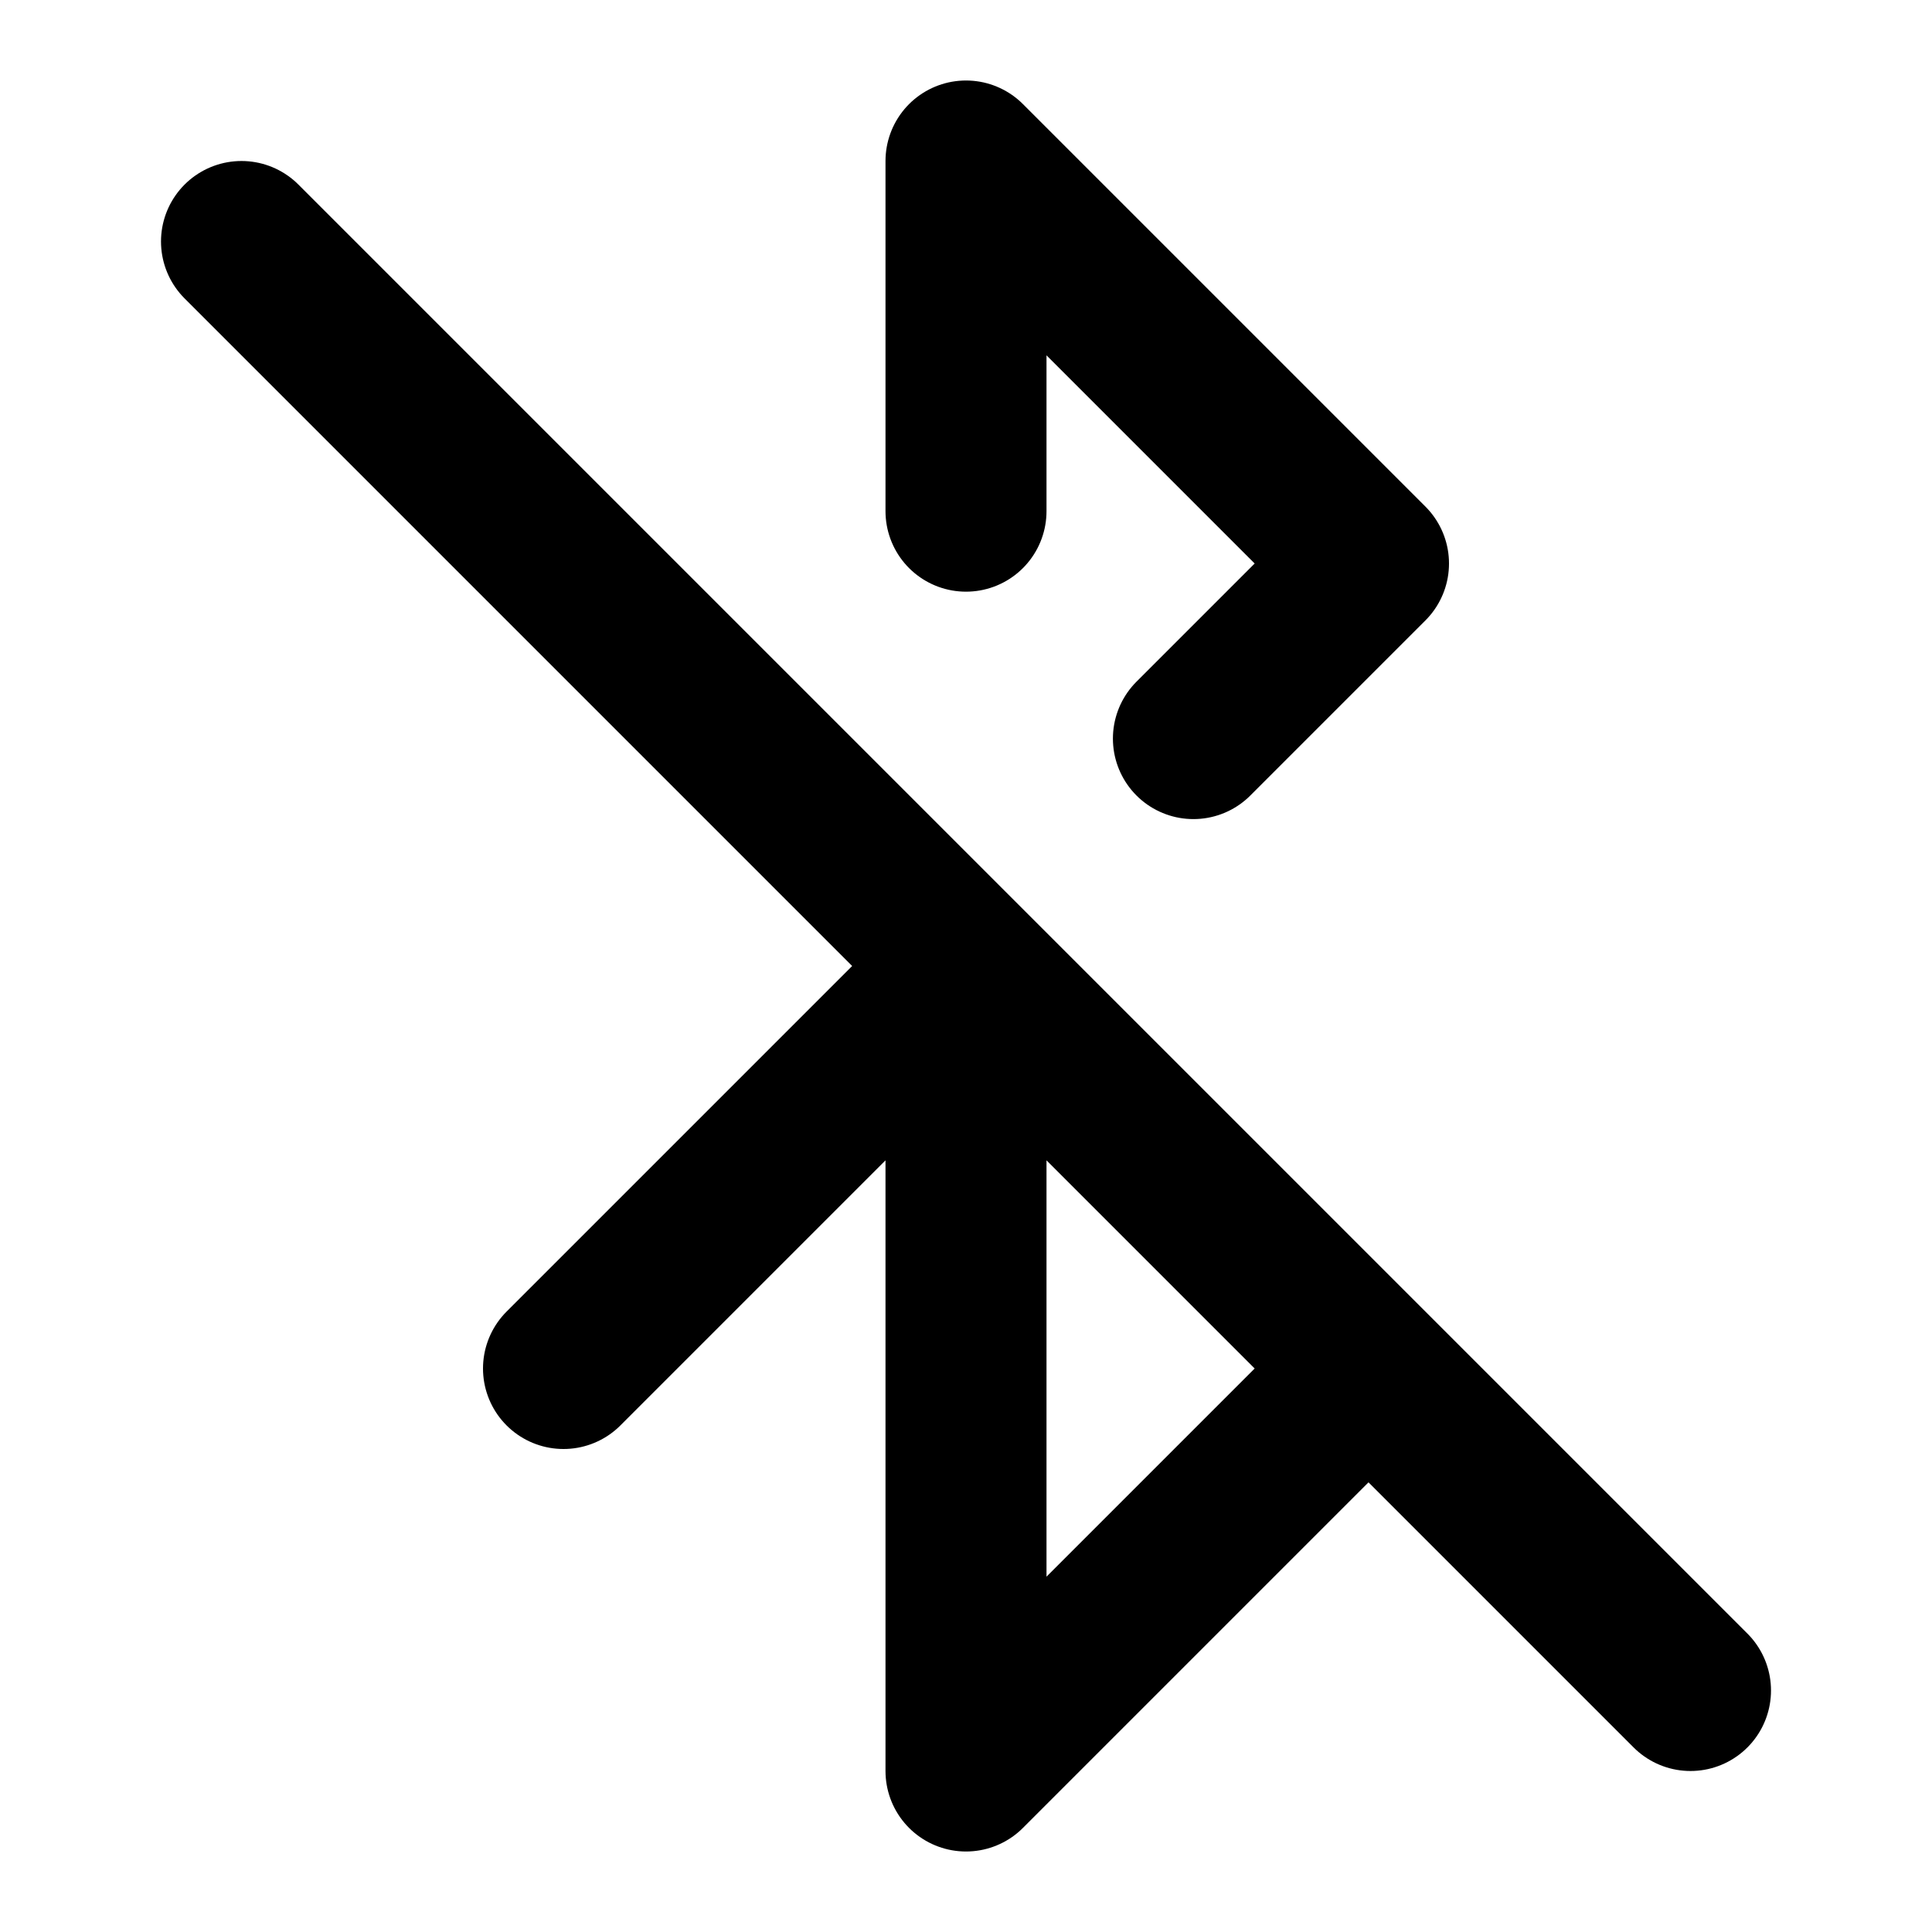
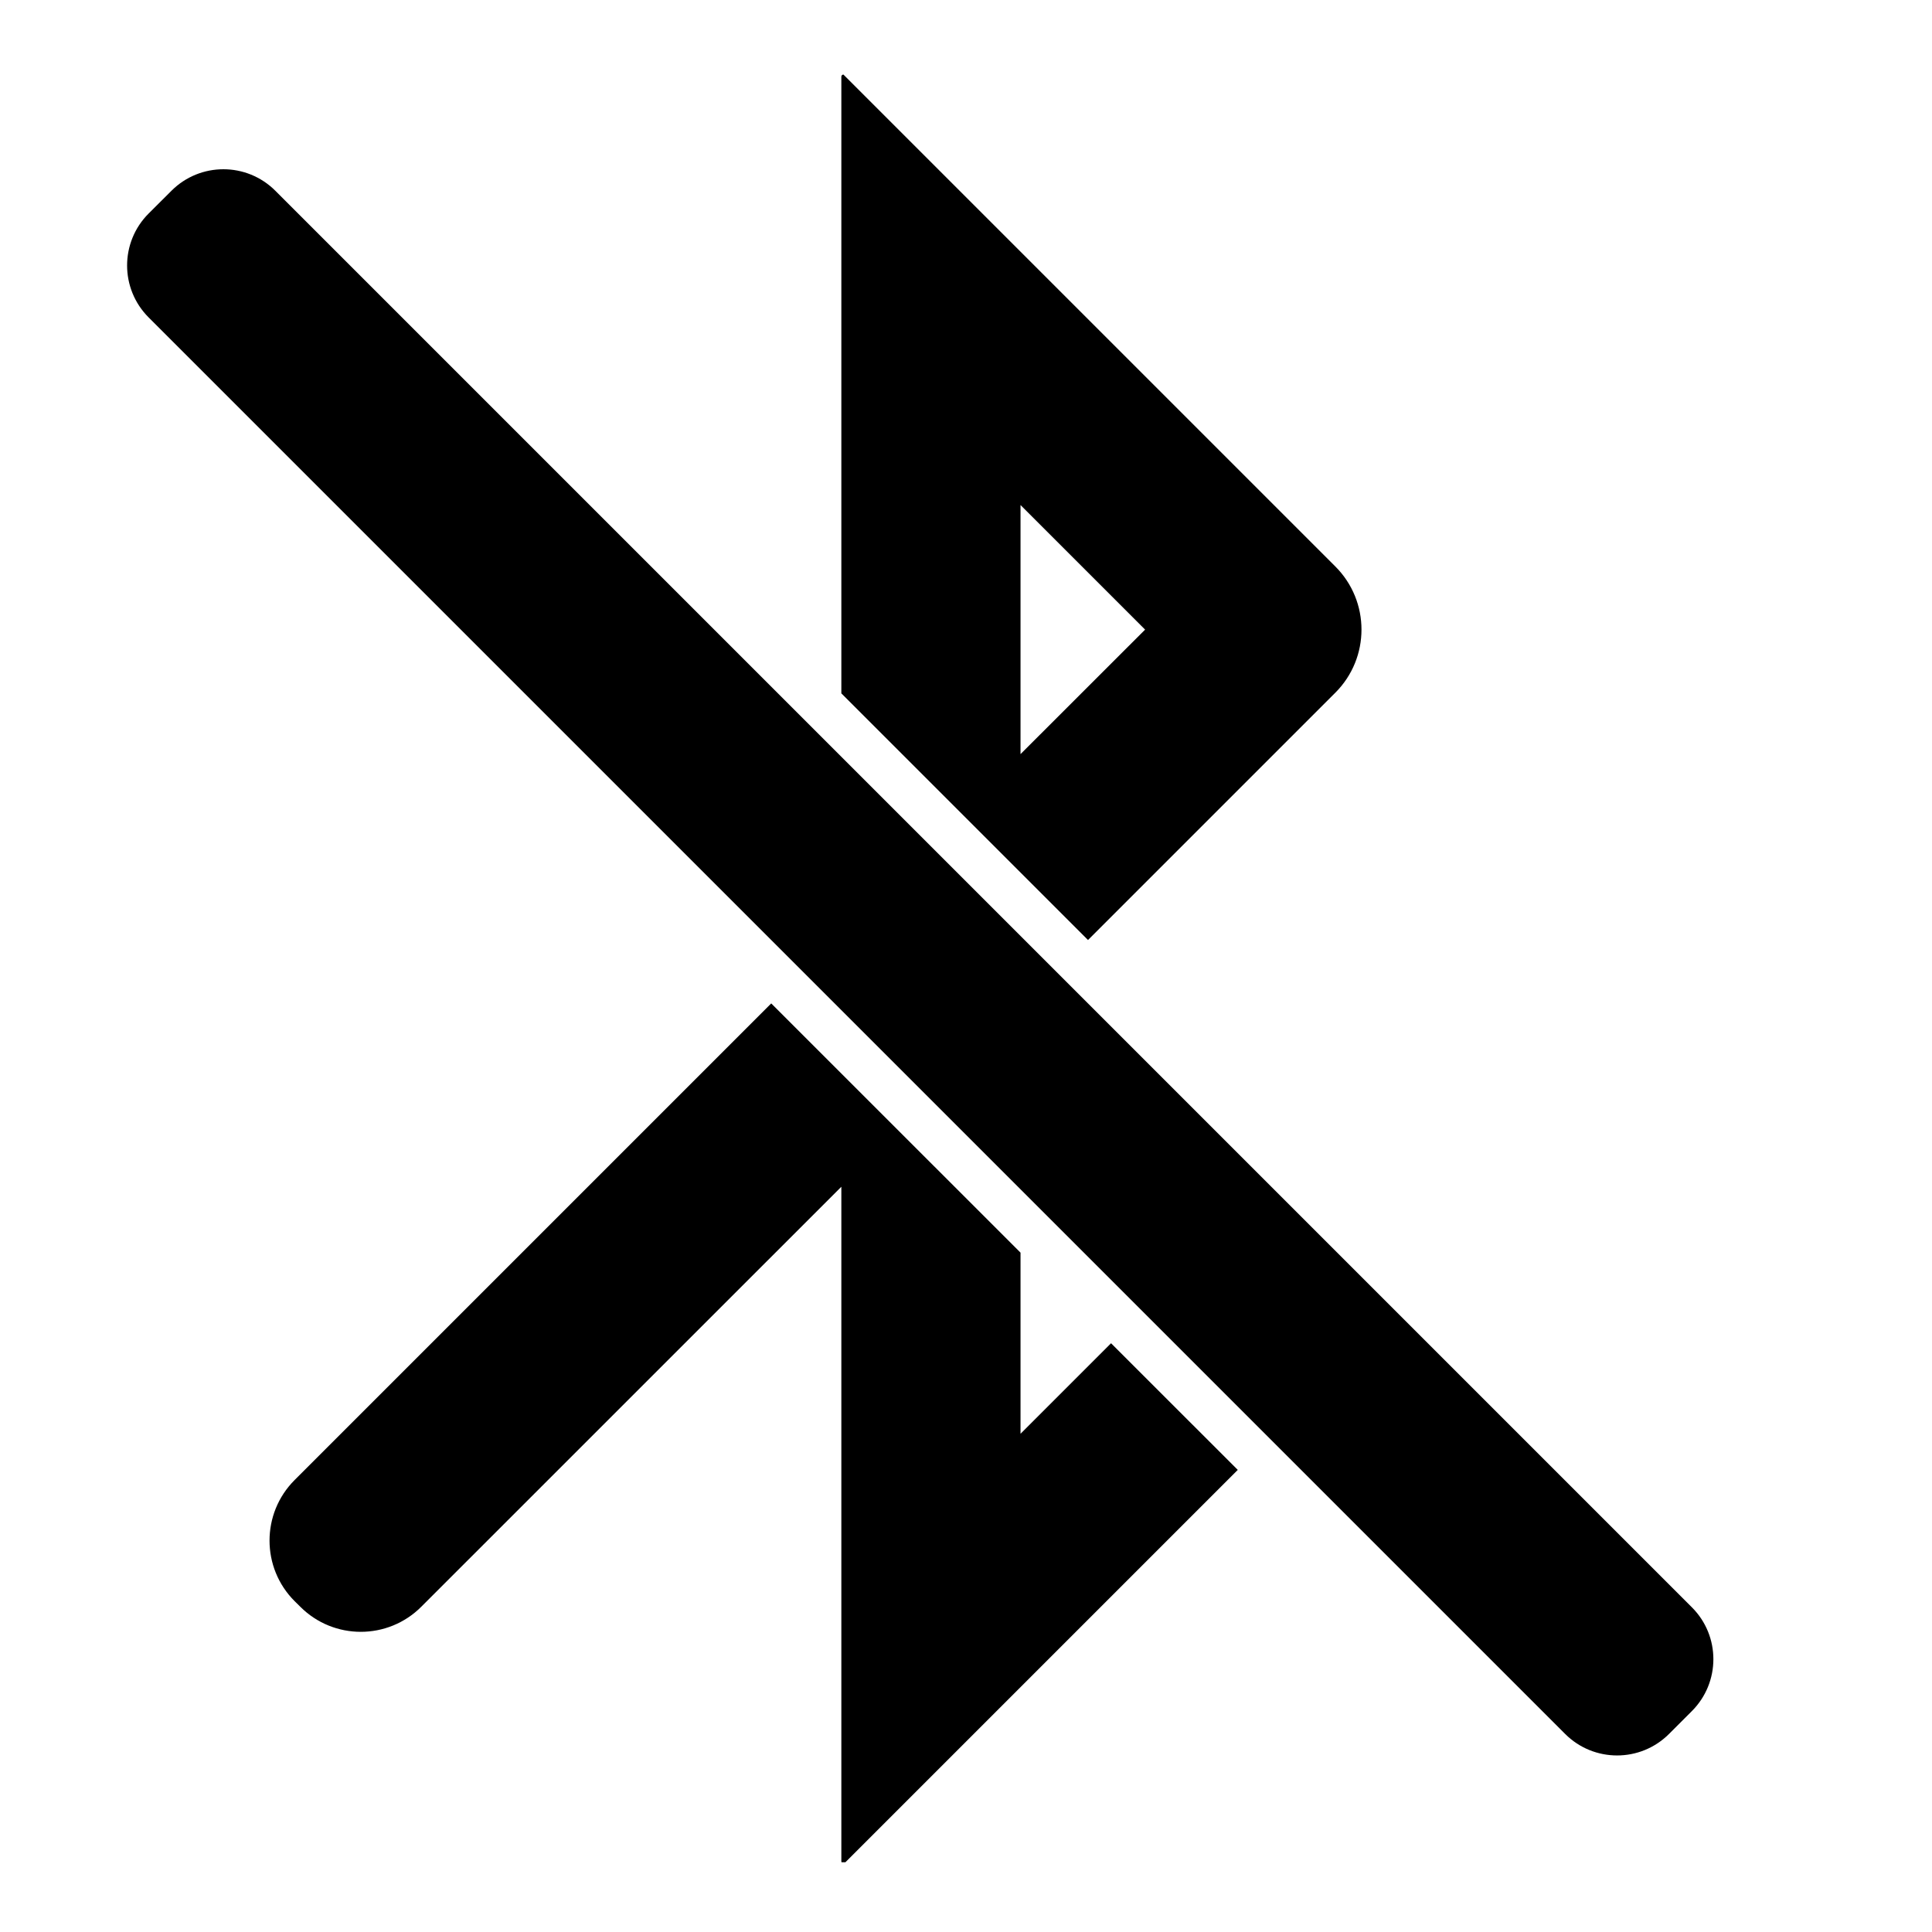
- <svg xmlns="http://www.w3.org/2000/svg" width="800" height="800" viewBox="0 0 24 24" fill="none">
-   <path d="m7 17 5-5m5 5-5 5V12M3 3l9 9m9 9-9-9m2.825-2.825L17 7l-5-5v4.35" stroke="#000" stroke-width="2" stroke-linecap="round" stroke-linejoin="round" />
+ <svg xmlns="http://www.w3.org/2000/svg" xml:space="preserve" fill-rule="evenodd" stroke-linejoin="round" stroke-miterlimit="2" clip-rule="evenodd" viewBox="0 0 27 27">
+   <path fill="none" d="M.375 1.025h25v25h-25z" />
+   <clipPath id="a">
+     <path d="M.375 1.025h25v25h-25z" />
+   </clipPath>
+   <g clip-path="url(#a)">
+     <path d="M11.758 9.69V1.07c0-.015.013-.028.029-.028l6.874 6.874c.488.487.488 1.278 0 1.765l-3.456 3.456zm5.54 10.852-5.491 5.491c-.008.008-.021.011-.031.006-.011-.004-.018-.014-.018-.026v-9.428l-5.87 5.869c-.467.468-1.225.468-1.692 0l-.079-.078c-.467-.467-.467-1.225 0-1.692l6.661-6.661 3.484 3.483v2.531l1.265-1.265zM16.003 8.799l-1.741-1.741v3.481zM2.396 2.666c.401-.401 1.051-.401 1.452 0 3.261 3.26 16.535 16.535 19.796 19.796.401.4.401 1.05 0 1.451-.105.106-.214.214-.319.319-.401.401-1.051.401-1.452 0L2.077 4.436c-.401-.401-.401-1.051 0-1.452.105-.105.214-.213.319-.318" />
+   </g>
</svg>
